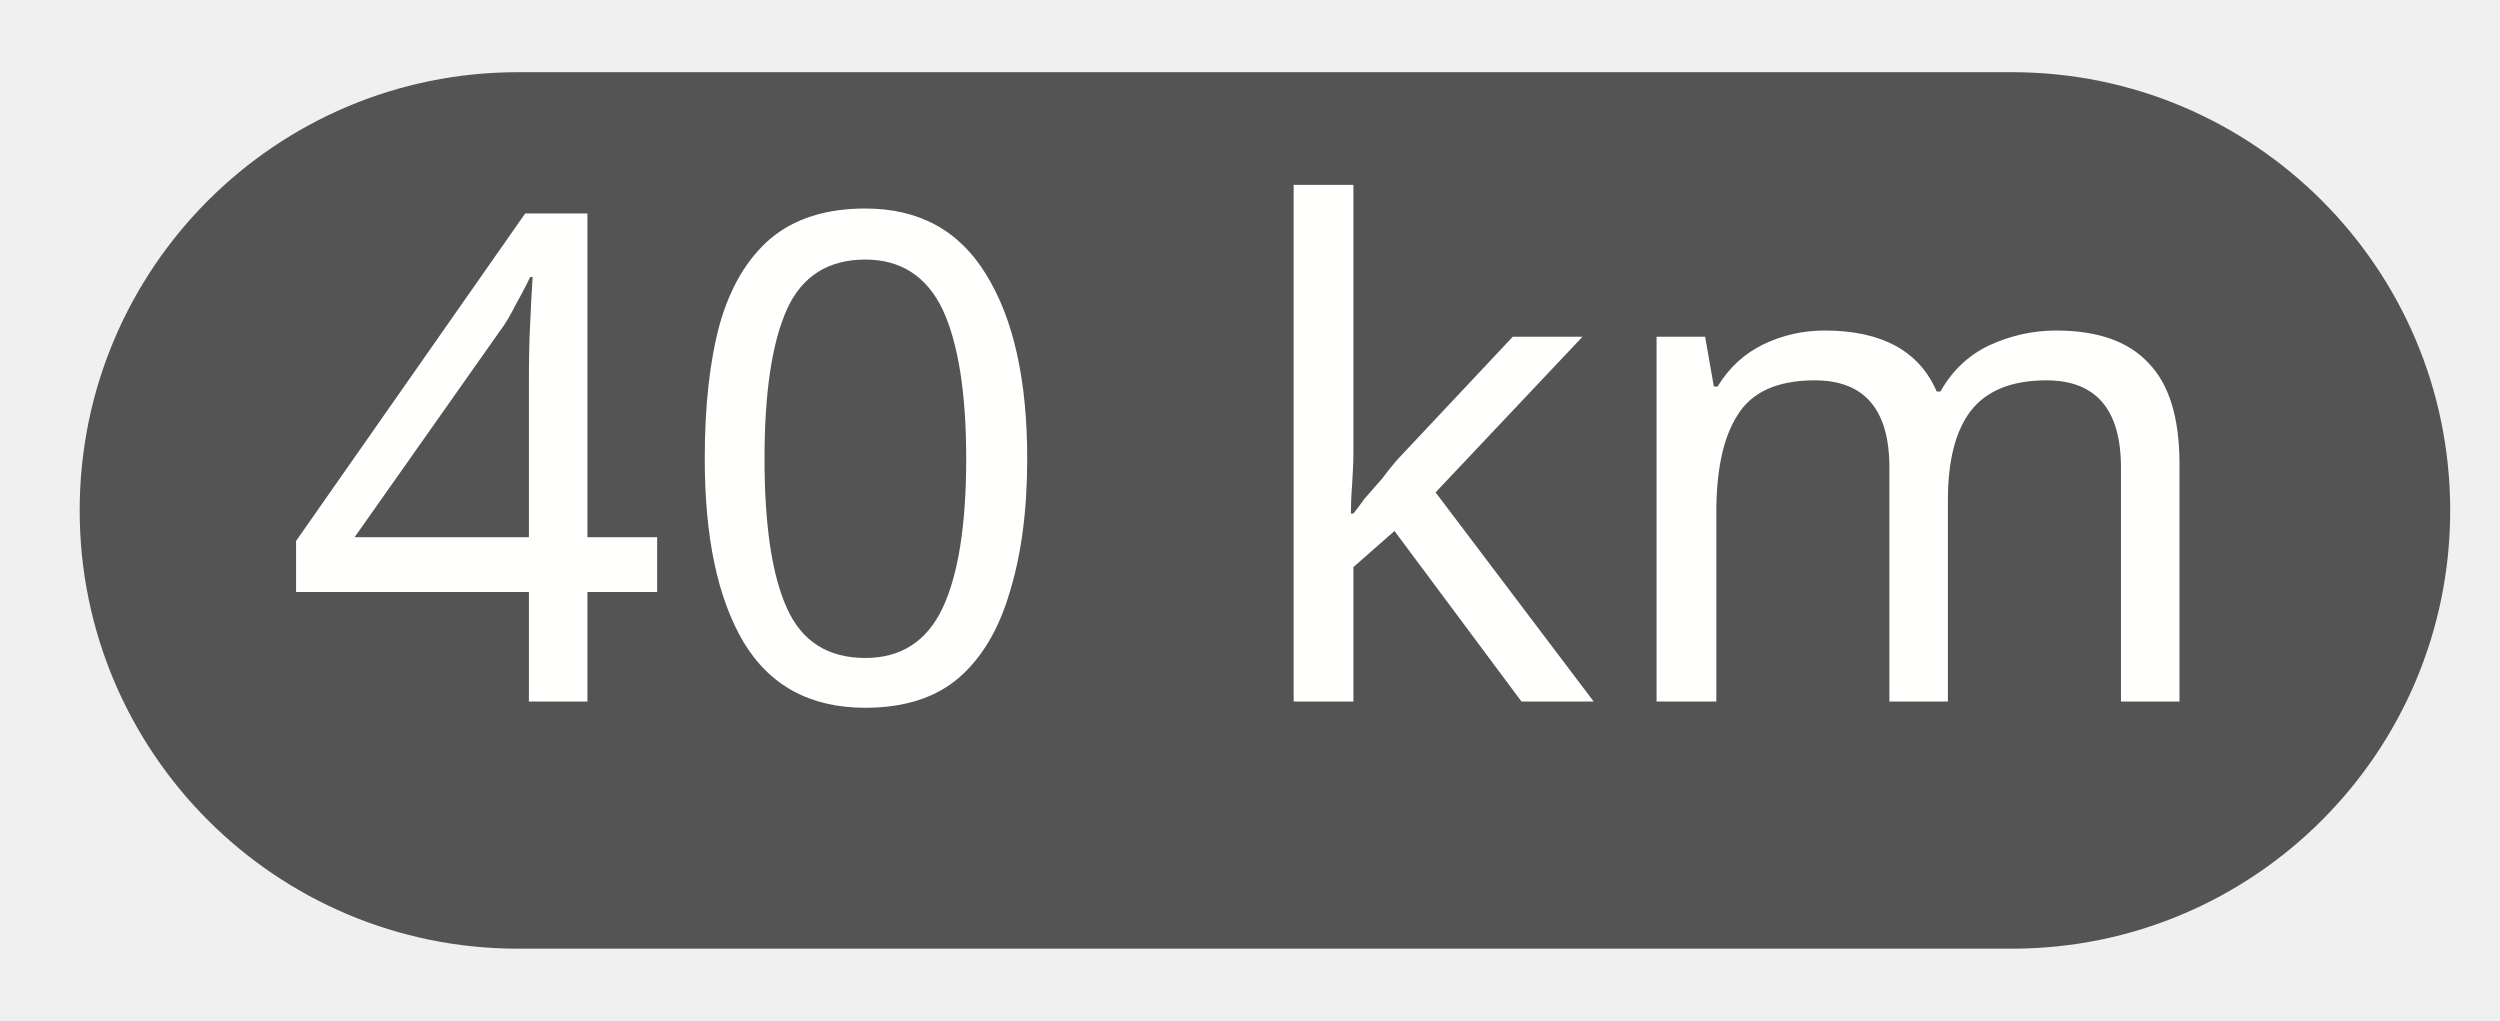
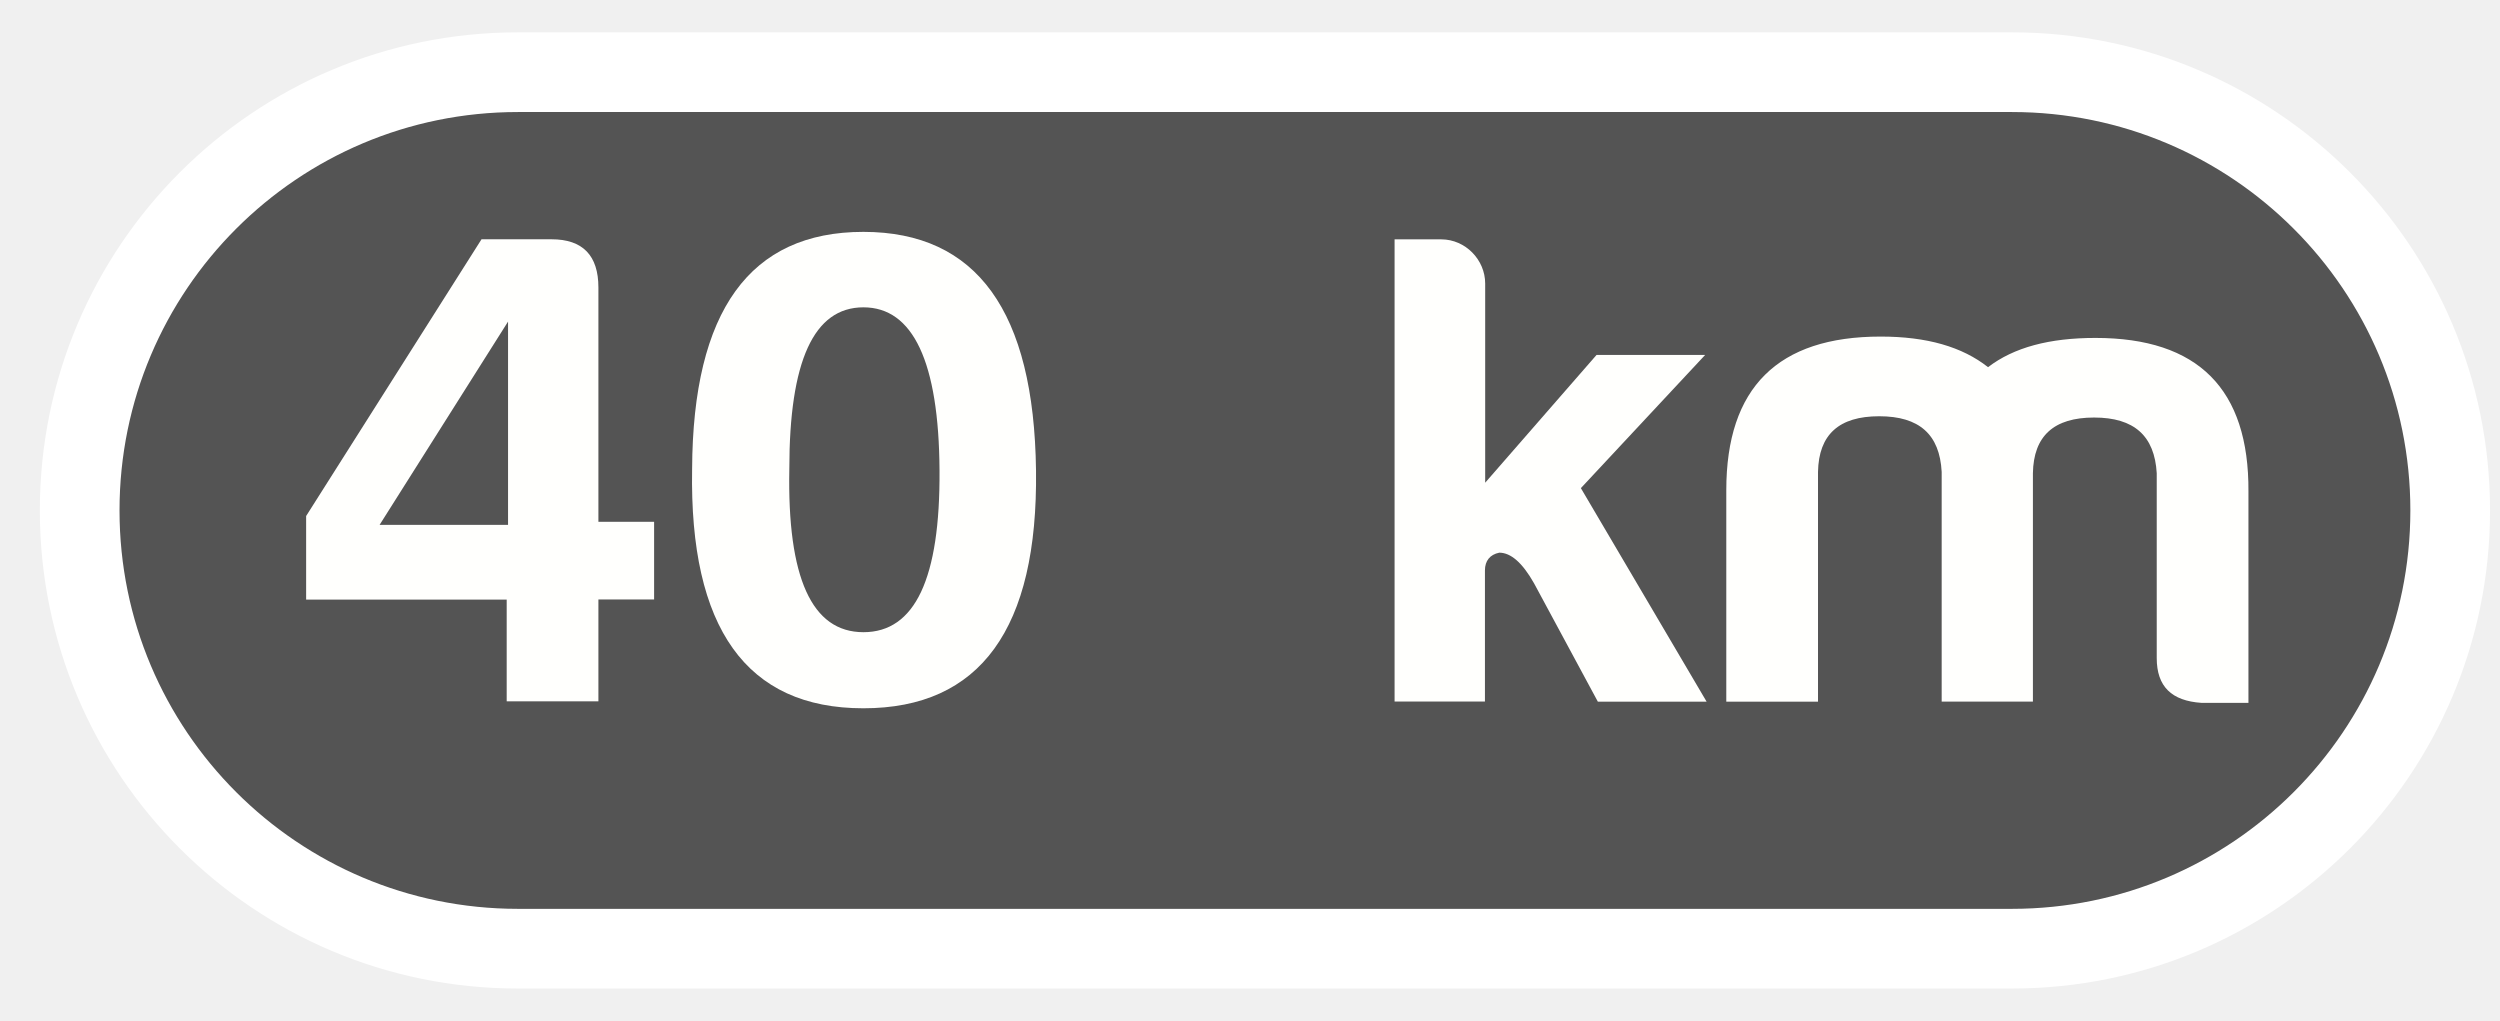
<svg xmlns="http://www.w3.org/2000/svg" version="1.1" id="Layer_2" x="0px" y="0px" width="31.375px" height="12.812px" viewBox="0 0 31.375 12.812" enable-background="new 0 0 31.375 12.812" xml:space="preserve">
-   <path fill="#545454" d="M30.75,6.406c0,3.037-2.463,5.5-5.5,5.5H6.5c-3.038,0-5.5-2.463-5.5-5.5l0,0c0-3.038,2.462-5.5,5.5-5.5  h18.75C28.287,0.906,30.75,3.368,30.75,6.406L30.75,6.406z" />
-   <text transform="matrix(1 0 0 1 3.5439 8.8044)" fill="#FFFFFD" font-family="'HarabaraMaisBold-HarabaraMaisBold'" font-size="8.528">40 km</text>
+   <path fill="#545454" stroke="#FFFFFF" stroke-miterlimit="10" d="M30.75,6.406c0,3.037-2.463,5.5-5.5,5.5H6.5  c-3.038,0-5.5-2.463-5.5-5.5l0,0c0-3.038,2.462-5.5,5.5-5.5h18.75C28.287,0.906,30.75,3.368,30.75,6.406L30.75,6.406z" />
+   <g enable-background="new    ">
+     <path fill="#FFFFFD" d="M6.359,7.525H3.842V6.476l2.201-3.473h0.879c0.392,0,0.588,0.204,0.588,0.605v2.941h0.699v0.974H7.51v1.279   H6.359V7.525z M6.376,4.036L4.764,6.587h1.612V4.036z" />
+     <path fill="#FFFFFD" d="M13.002,5.904c0.025,1.987-0.7,2.985-2.167,2.985S8.651,7.883,8.686,5.887   c0.009-1.987,0.725-2.977,2.15-2.977C12.26,2.911,12.977,3.908,13.002,5.904z M9.906,5.887c-0.026,1.363,0.281,2.047,0.93,2.047   c0.648,0,0.964-0.675,0.955-2.03c-0.008-1.364-0.333-2.047-0.955-2.047C10.213,3.857,9.906,4.531,9.906,5.887z" />
+     <path fill="#FFFFFD" d="M18.639,3.558v2.5l1.398-1.604H21.4L19.84,6.126l1.578,2.68h-1.365L19.252,7.32   c-0.145-0.256-0.29-0.384-0.436-0.384c-0.118,0.024-0.18,0.103-0.18,0.222v1.646h-1.134V3.004h0.588   C18.391,3.005,18.639,3.26,18.639,3.558z" />
+     <path fill="#FFFFFD" d="M22.816,5.922v2.884h-1.151V6.152c0-1.288,0.647-1.928,1.937-1.928c0.58,0,1.023,0.128,1.348,0.384   c0.324-0.248,0.769-0.367,1.348-0.367c1.288,0,1.928,0.64,1.92,1.928v2.652h-0.589c-0.375-0.025-0.562-0.204-0.562-0.562V5.939   C27.04,5.47,26.784,5.24,26.281,5.24c-0.504,0-0.76,0.23-0.768,0.699v2.866h-1.145V5.922c-0.025-0.47-0.281-0.698-0.784-0.698   S22.825,5.452,22.816,5.922z" />
+   </g>
</svg>
